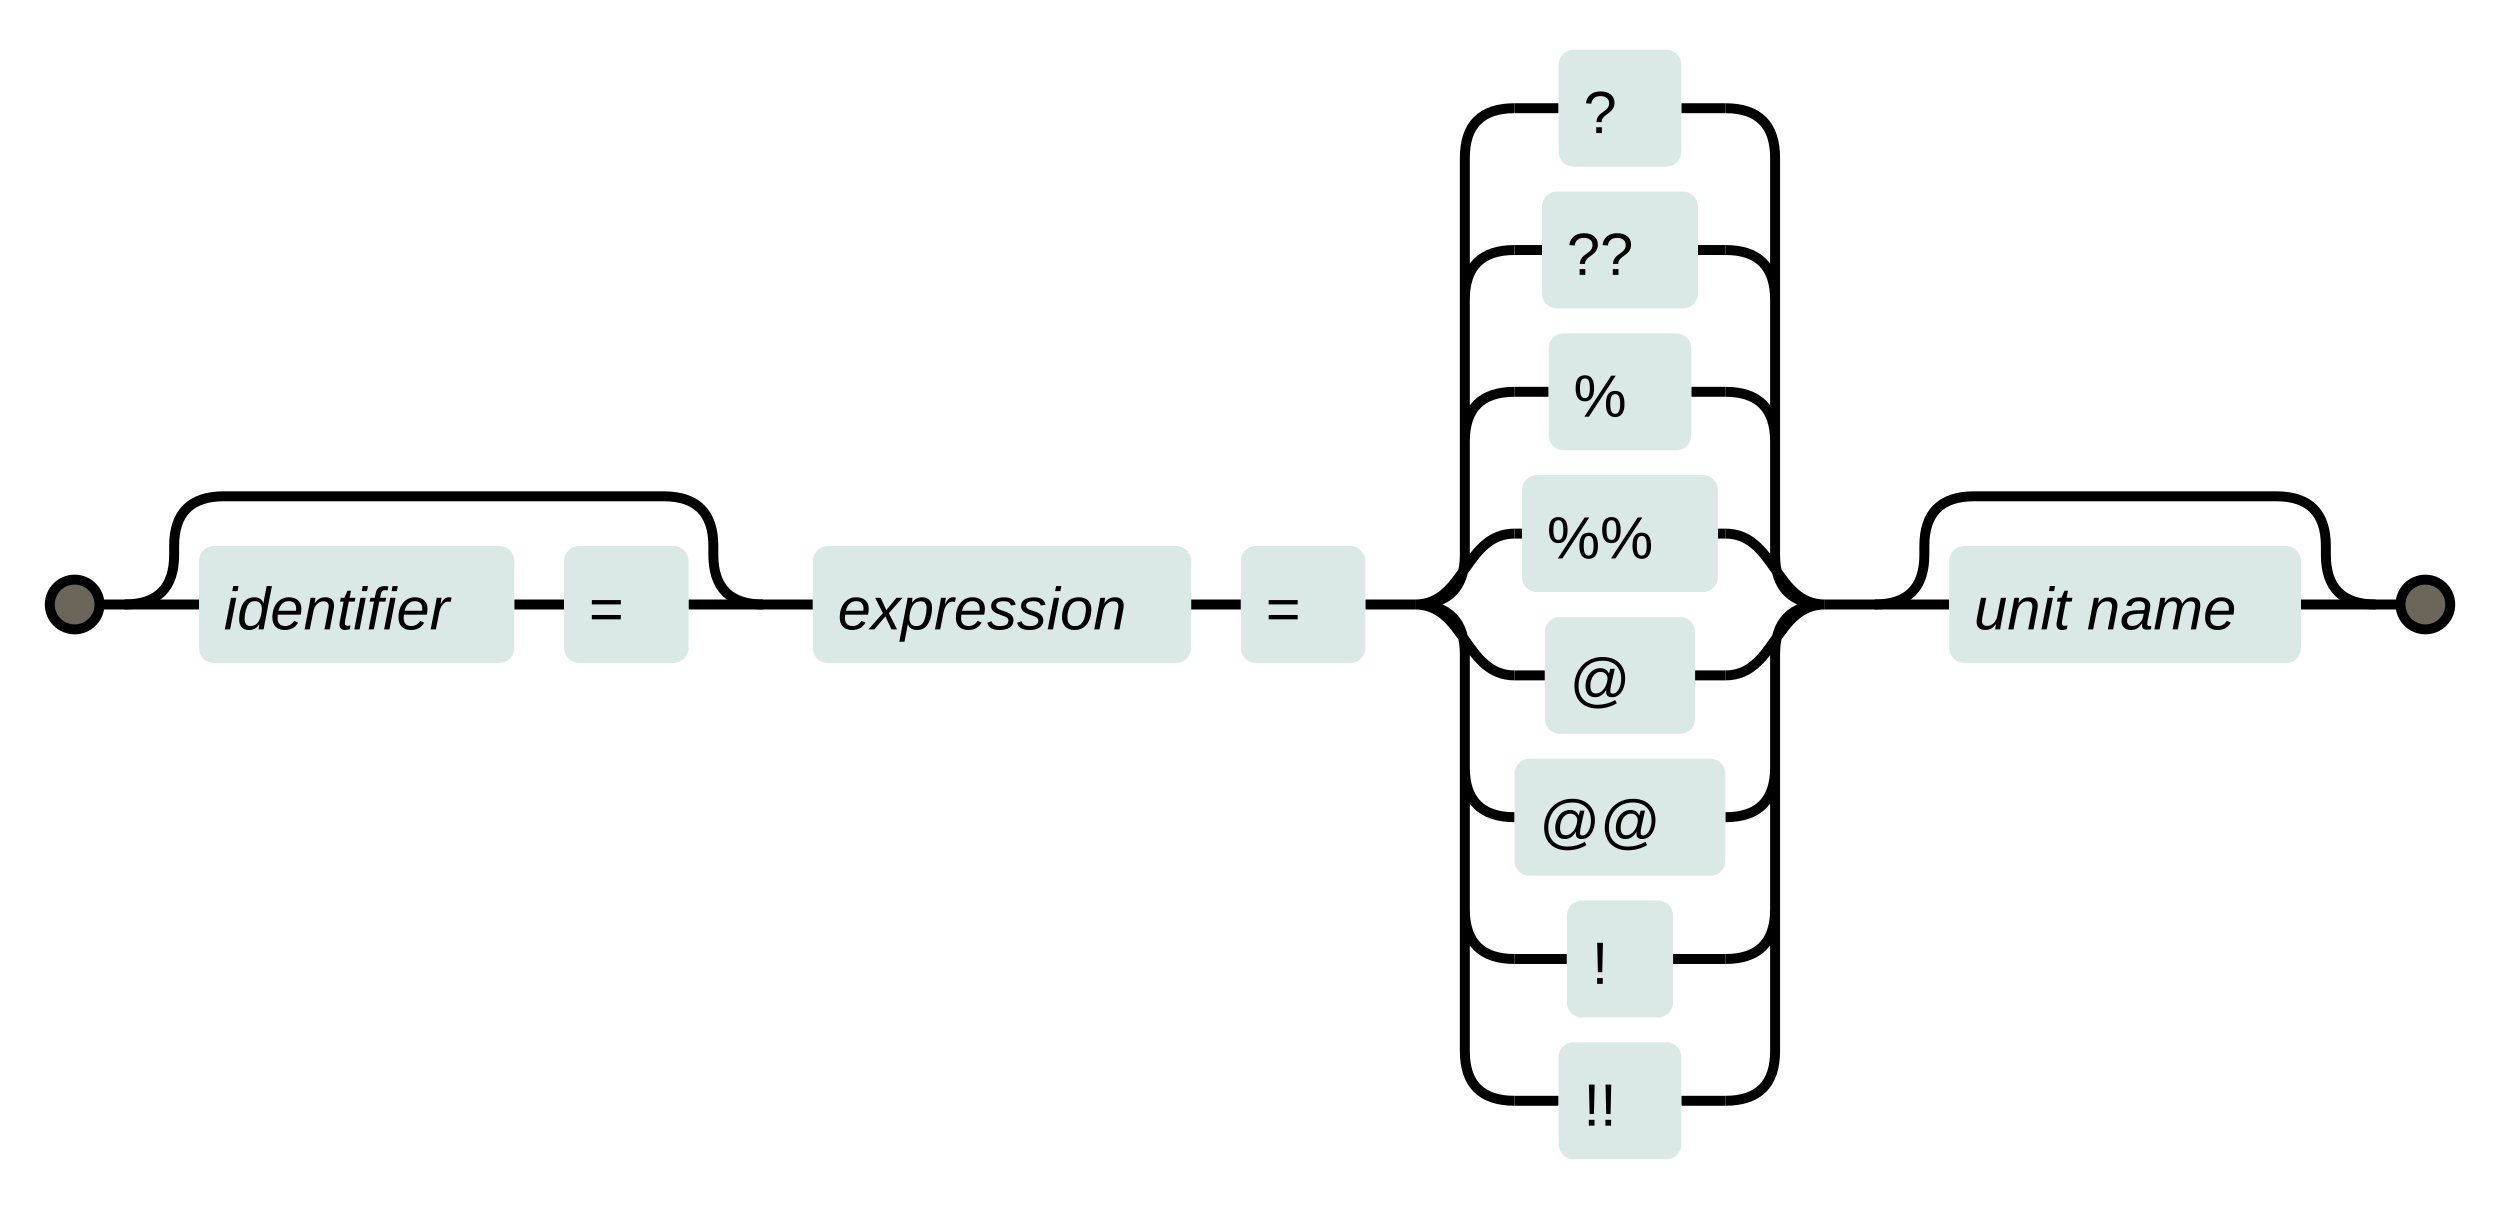
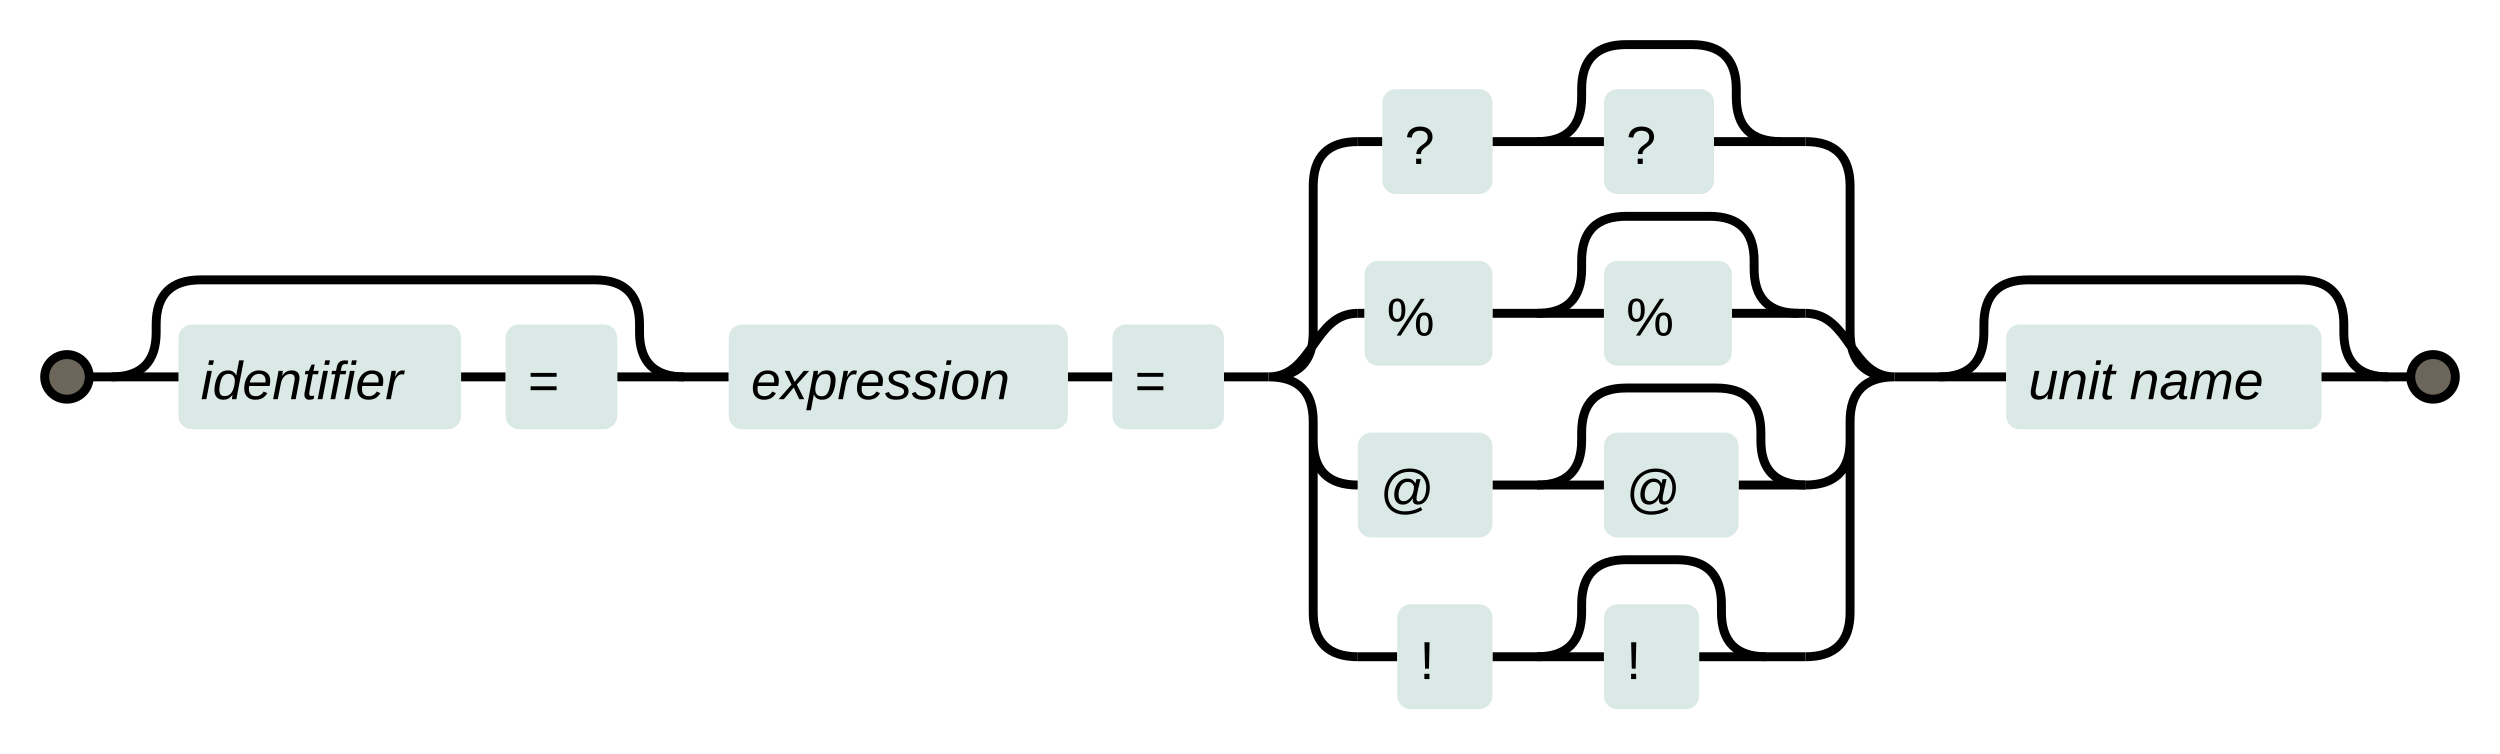
- <svg xmlns="http://www.w3.org/2000/svg" width="600" height="290.16" viewBox="0 0 502.484 243" style="background-color:#fff">
+ <svg xmlns="http://www.w3.org/2000/svg" width="600" height="180.9" viewBox="0 0 560.5 169" style="background-color:#fff">
  <defs>
    <style>.root text,.root tspan{font:12px Arial}.root circle,.root path{stroke-width:2px;stroke:#000}.root path{fill-opacity:0}.root circle{fill:#6b6659}.literal text{fill:#000}.literal rect{fill:#dae9e5}</style>
  </defs>
  <g transform="translate(15 10)" class="root">
    <g class="regexp match">
-       <path d="M123.375 111.5h25m76.031 0h10m25.016 0h10" />
+       <path d="M123.375 74.5h25m76.031 0h10m25.016 0h10" />
      <g class="match-fragment">
-         <path d="M10 111.5q10 0 10-10v-1.75q0-10 10-10h88.375q10 0 10 10v1.75q0 10 10 10" />
+         <path d="M10 74.5q10 0 10-10v-1.75q0-10 10-10h88.375q10 0 10 10v1.75q0 10 10 10" />
        <g class="subexp regexp match">
-           <path d="M88.36 111.5h10" />
+           <path d="M88.36 74.5h10" />
          <g class="match-fragment literal">
-             <g class="label" transform="translate(25 99.75)">
+             <g class="label" transform="translate(25 62.75)">
              <rect width="63.359" height="23.5" rx="3" ry="3" />
              <text transform="translate(5 16.75)">
                <tspan style="font-style:italic"> identifier</tspan>
              </text>
            </g>
          </g>
          <g class="match-fragment subexp regexp match literal">
-             <g class="label" transform="translate(98.36 99.75)">
+             <g class="label" transform="translate(98.36 62.75)">
              <rect width="25.016" height="23.5" rx="3" ry="3" />
              <text transform="translate(5 16.75)">
                <tspan> =</tspan>
              </text>
            </g>
          </g>
        </g>
      </g>
      <g class="match-fragment literal">
-         <g class="label" transform="translate(148.375 99.75)">
+         <g class="label" transform="translate(148.375 62.75)">
          <rect width="76.031" height="23.5" rx="3" ry="3" />
          <text transform="translate(5 16.75)">
            <tspan style="font-style:italic"> expression</tspan>
          </text>
        </g>
      </g>
      <g class="match-fragment subexp regexp match literal">
-         <g class="label" transform="translate(234.406 99.75)">
+         <g class="label" transform="translate(234.406 62.75)">
          <rect width="25.016" height="23.5" rx="3" ry="3" />
          <text transform="translate(5 16.75)">
            <tspan> =</tspan>
          </text>
        </g>
      </g>
      <g class="match-fragment subexp regexp match">
-         <path d="M351.781 111.5h25" />
+         <path d="M409.797 74.5h25" />
        <g class="match-fragment subexp regexp">
-           <path d="M279.422 21.75q0-10 10-10m52.36 10q0-10-10-10m-52.36 38.5q0-10 10-10m52.36 10q0-10-10-10m-52.36 38.5q0-10 10-10m52.36 10q0-10-10-10m-62.36 42.75c10 0 10-14.25 20-14.25m62.36 14.25c-10 0-10-14.25-20-14.25m-62.36 14.25c10 0 10 14.25 20 14.25m62.36-14.25c-10 0-10 14.25-20 14.25m-52.36 18.5q0 10 10 10m52.36-10q0 10-10 10m-52.36 18.5q0 10 10 10m52.36-10q0 10-10 10m-52.36 18.5q0 10 10 10m52.36-10q0 10-10 10m-62.36-99.75q10 0 10-10V21.75m72.36 89.75q-10 0-10-10V21.75m-72.36 89.75q10 0 10 10v79.75m72.36-89.75q-10 0-10 10v79.75" />
+           <path d="M279.422 31.75q0-10 10-10m110.375 10q0-10-10-10M269.422 74.5c10 0 10-14.25 20-14.25M409.797 74.5c-10 0-10-14.25-20-14.25m-110.375 28.5q0 10 10 10m110.375-10q0 10-10 10m-110.375 28.5q0 10 10 10m110.375-10q0 10-10 10M269.422 74.5q10 0 10-10V31.75M409.797 74.5q-10 0-10-10V31.75M269.422 74.5q10 0 10 10v42.75M409.797 74.5q-10 0-10 10v42.75" />
          <g class="regexp-matches">
-             <path d="M289.422 11.75h8.844m24.672 0h8.843m-42.36 28.5h5.509m31.343 0h5.508m-42.36 28.5h6.845m28.672 0h6.843m-42.36 28.5h1.509m39.343 0h1.508m-42.36 28.5h6.087m30.187 0h6.086m-42.36 57h10.509m21.343 0h10.508m-42.36 28.5h8.845m24.672 0h8.843" />
-             <g class="match match-fragment literal">
-               <g class="label" transform="translate(298.266)">
-                 <rect width="24.672" height="23.5" rx="3" ry="3" />
-                 <text transform="translate(5 16.75)">
-                   <tspan> ?</tspan>
-                 </text>
+             <path d="M289.422 21.75h5.515m74.344 0h20.516m-100.375 38.5h1.515m82.344 0h16.516m-15 38.5h15m-100.375 38.5h8.844m67.687 0h23.844" />
+             <g class="match">
+               <path d="M319.61 21.75h25" />
+               <g class="match-fragment literal">
+                 <g class="label" transform="translate(294.938 10)">
+                   <rect width="24.672" height="23.5" rx="3" ry="3" />
+                   <text transform="translate(5 16.75)">
+                     <tspan> ?</tspan>
+                   </text>
+                 </g>
+               </g>
+               <g class="match-fragment">
+                 <path d="M329.61 21.75q10 0 10-10V10q0-10 10-10h14.671q10 0 10 10v1.75q0 10 10 10" />
+                 <g class="literal">
+                   <g class="label" transform="translate(344.61 10)">
+                     <rect width="24.672" height="23.5" rx="3" ry="3" />
+                     <text transform="translate(5 16.75)">
+                       <tspan> ?</tspan>
+                     </text>
+                   </g>
+                 </g>
              </g>
            </g>
-             <g class="match match-fragment literal">
-               <g class="label" transform="translate(294.93 28.5)">
-                 <rect width="31.344" height="23.5" rx="3" ry="3" />
-                 <text transform="translate(5 16.75)">
-                   <tspan> ??</tspan>
-                 </text>
+             <g class="match">
+               <path d="M319.61 60.25h25" />
+               <g class="match-fragment literal">
+                 <g class="label" transform="translate(290.938 48.5)">
+                   <rect width="28.672" height="23.5" rx="3" ry="3" />
+                   <text transform="translate(5 16.75)">
+                     <tspan> %</tspan>
+                   </text>
+                 </g>
+               </g>
+               <g class="match-fragment">
+                 <path d="M329.61 60.25q10 0 10-10V48.5q0-10 10-10h18.671q10 0 10 10v1.75q0 10 10 10" />
+                 <g class="literal">
+                   <g class="label" transform="translate(344.61 48.5)">
+                     <rect width="28.672" height="23.5" rx="3" ry="3" />
+                     <text transform="translate(5 16.75)">
+                       <tspan> %</tspan>
+                     </text>
+                   </g>
+                 </g>
              </g>
            </g>
-             <g class="match match-fragment literal">
-               <g class="label" transform="translate(296.266 57)">
-                 <rect width="28.672" height="23.5" rx="3" ry="3" />
-                 <text transform="translate(5 16.75)">
-                   <tspan> %</tspan>
-                 </text>
+             <g class="match">
+               <path d="M319.61 98.75h25" />
+               <g class="match-fragment literal">
+                 <g class="label" transform="translate(289.422 87)">
+                   <rect width="30.188" height="23.5" rx="3" ry="3" />
+                   <text transform="translate(5 16.75)">
+                     <tspan> @</tspan>
+                   </text>
+                 </g>
+               </g>
+               <g class="match-fragment">
+                 <path d="M329.61 98.75q10 0 10-10V87q0-10 10-10h20.187q10 0 10 10v1.75q0 10 10 10" />
+                 <g class="literal">
+                   <g class="label" transform="translate(344.61 87)">
+                     <rect width="30.188" height="23.5" rx="3" ry="3" />
+                     <text transform="translate(5 16.75)">
+                       <tspan> @</tspan>
+                     </text>
+                   </g>
+                 </g>
              </g>
            </g>
-             <g class="match match-fragment literal">
-               <g class="label" transform="translate(290.93 85.5)">
-                 <rect width="39.344" height="23.5" rx="3" ry="3" />
-                 <text transform="translate(5 16.75)">
-                   <tspan> %%</tspan>
-                 </text>
+             <g class="match">
+               <path d="M319.61 137.25h25" />
+               <g class="match-fragment literal">
+                 <g class="label" transform="translate(298.266 125.5)">
+                   <rect width="21.344" height="23.5" rx="3" ry="3" />
+                   <text transform="translate(5 16.75)">
+                     <tspan> !</tspan>
+                   </text>
+                 </g>
              </g>
-             </g>
-             <g class="match match-fragment literal">
-               <g class="label" transform="translate(295.508 114)">
-                 <rect width="30.188" height="23.5" rx="3" ry="3" />
-                 <text transform="translate(5 16.75)">
-                   <tspan> @</tspan>
-                 </text>
-               </g>
-             </g>
-             <g class="match match-fragment literal">
-               <g class="label" transform="translate(289.422 142.5)">
-                 <rect width="42.359" height="23.5" rx="3" ry="3" />
-                 <text transform="translate(5 16.75)">
-                   <tspan> @@</tspan>
-                 </text>
-               </g>
-             </g>
-             <g class="match match-fragment literal">
-               <g class="label" transform="translate(299.93 171)">
-                 <rect width="21.344" height="23.5" rx="3" ry="3" />
-                 <text transform="translate(5 16.75)">
-                   <tspan> !</tspan>
-                 </text>
-               </g>
-             </g>
-             <g class="match match-fragment literal">
-               <g class="label" transform="translate(298.266 199.5)">
-                 <rect width="24.672" height="23.5" rx="3" ry="3" />
-                 <text transform="translate(5 16.75)">
-                   <tspan> !!</tspan>
-                 </text>
+               <g class="match-fragment">
+                 <path d="M329.61 137.25q10 0 10-10v-1.75q0-10 10-10h11.343q10 0 10 10v1.75q0 10 10 10" />
+                 <g class="literal">
+                   <g class="label" transform="translate(344.61 125.5)">
+                     <rect width="21.344" height="23.5" rx="3" ry="3" />
+                     <text transform="translate(5 16.75)">
+                       <tspan> !</tspan>
+                     </text>
+                   </g>
+                 </g>
              </g>
            </g>
          </g>
        </g>
        <g class="match-fragment">
-           <path d="M361.781 111.5q10 0 10-10v-1.75q0-10 10-10h60.703q10 0 10 10v1.75q0 10 10 10" />
+           <path d="M419.797 74.5q10 0 10-10v-1.75q0-10 10-10H500.5q10 0 10 10v1.75q0 10 10 10" />
          <g class="subexp regexp match match-fragment literal">
-             <g class="label" transform="translate(376.781 99.75)">
+             <g class="label" transform="translate(434.797 62.75)">
              <rect width="70.703" height="23.5" rx="3" ry="3" />
              <text transform="translate(5 16.75)">
                <tspan style="font-style:italic"> unit name</tspan>
              </text>
            </g>
          </g>
        </g>
      </g>
    </g>
-     <path d="M25 111.5H0m447.484 0h25" />
-     <circle cy="111.5" r="5" />
-     <circle cx="472.484" cy="111.5" r="5" />
+     <path d="M25 74.5H0m505.5 0h25" />
+     <circle cy="74.5" r="5" />
+     <circle cx="530.5" cy="74.5" r="5" />
  </g>
</svg>
